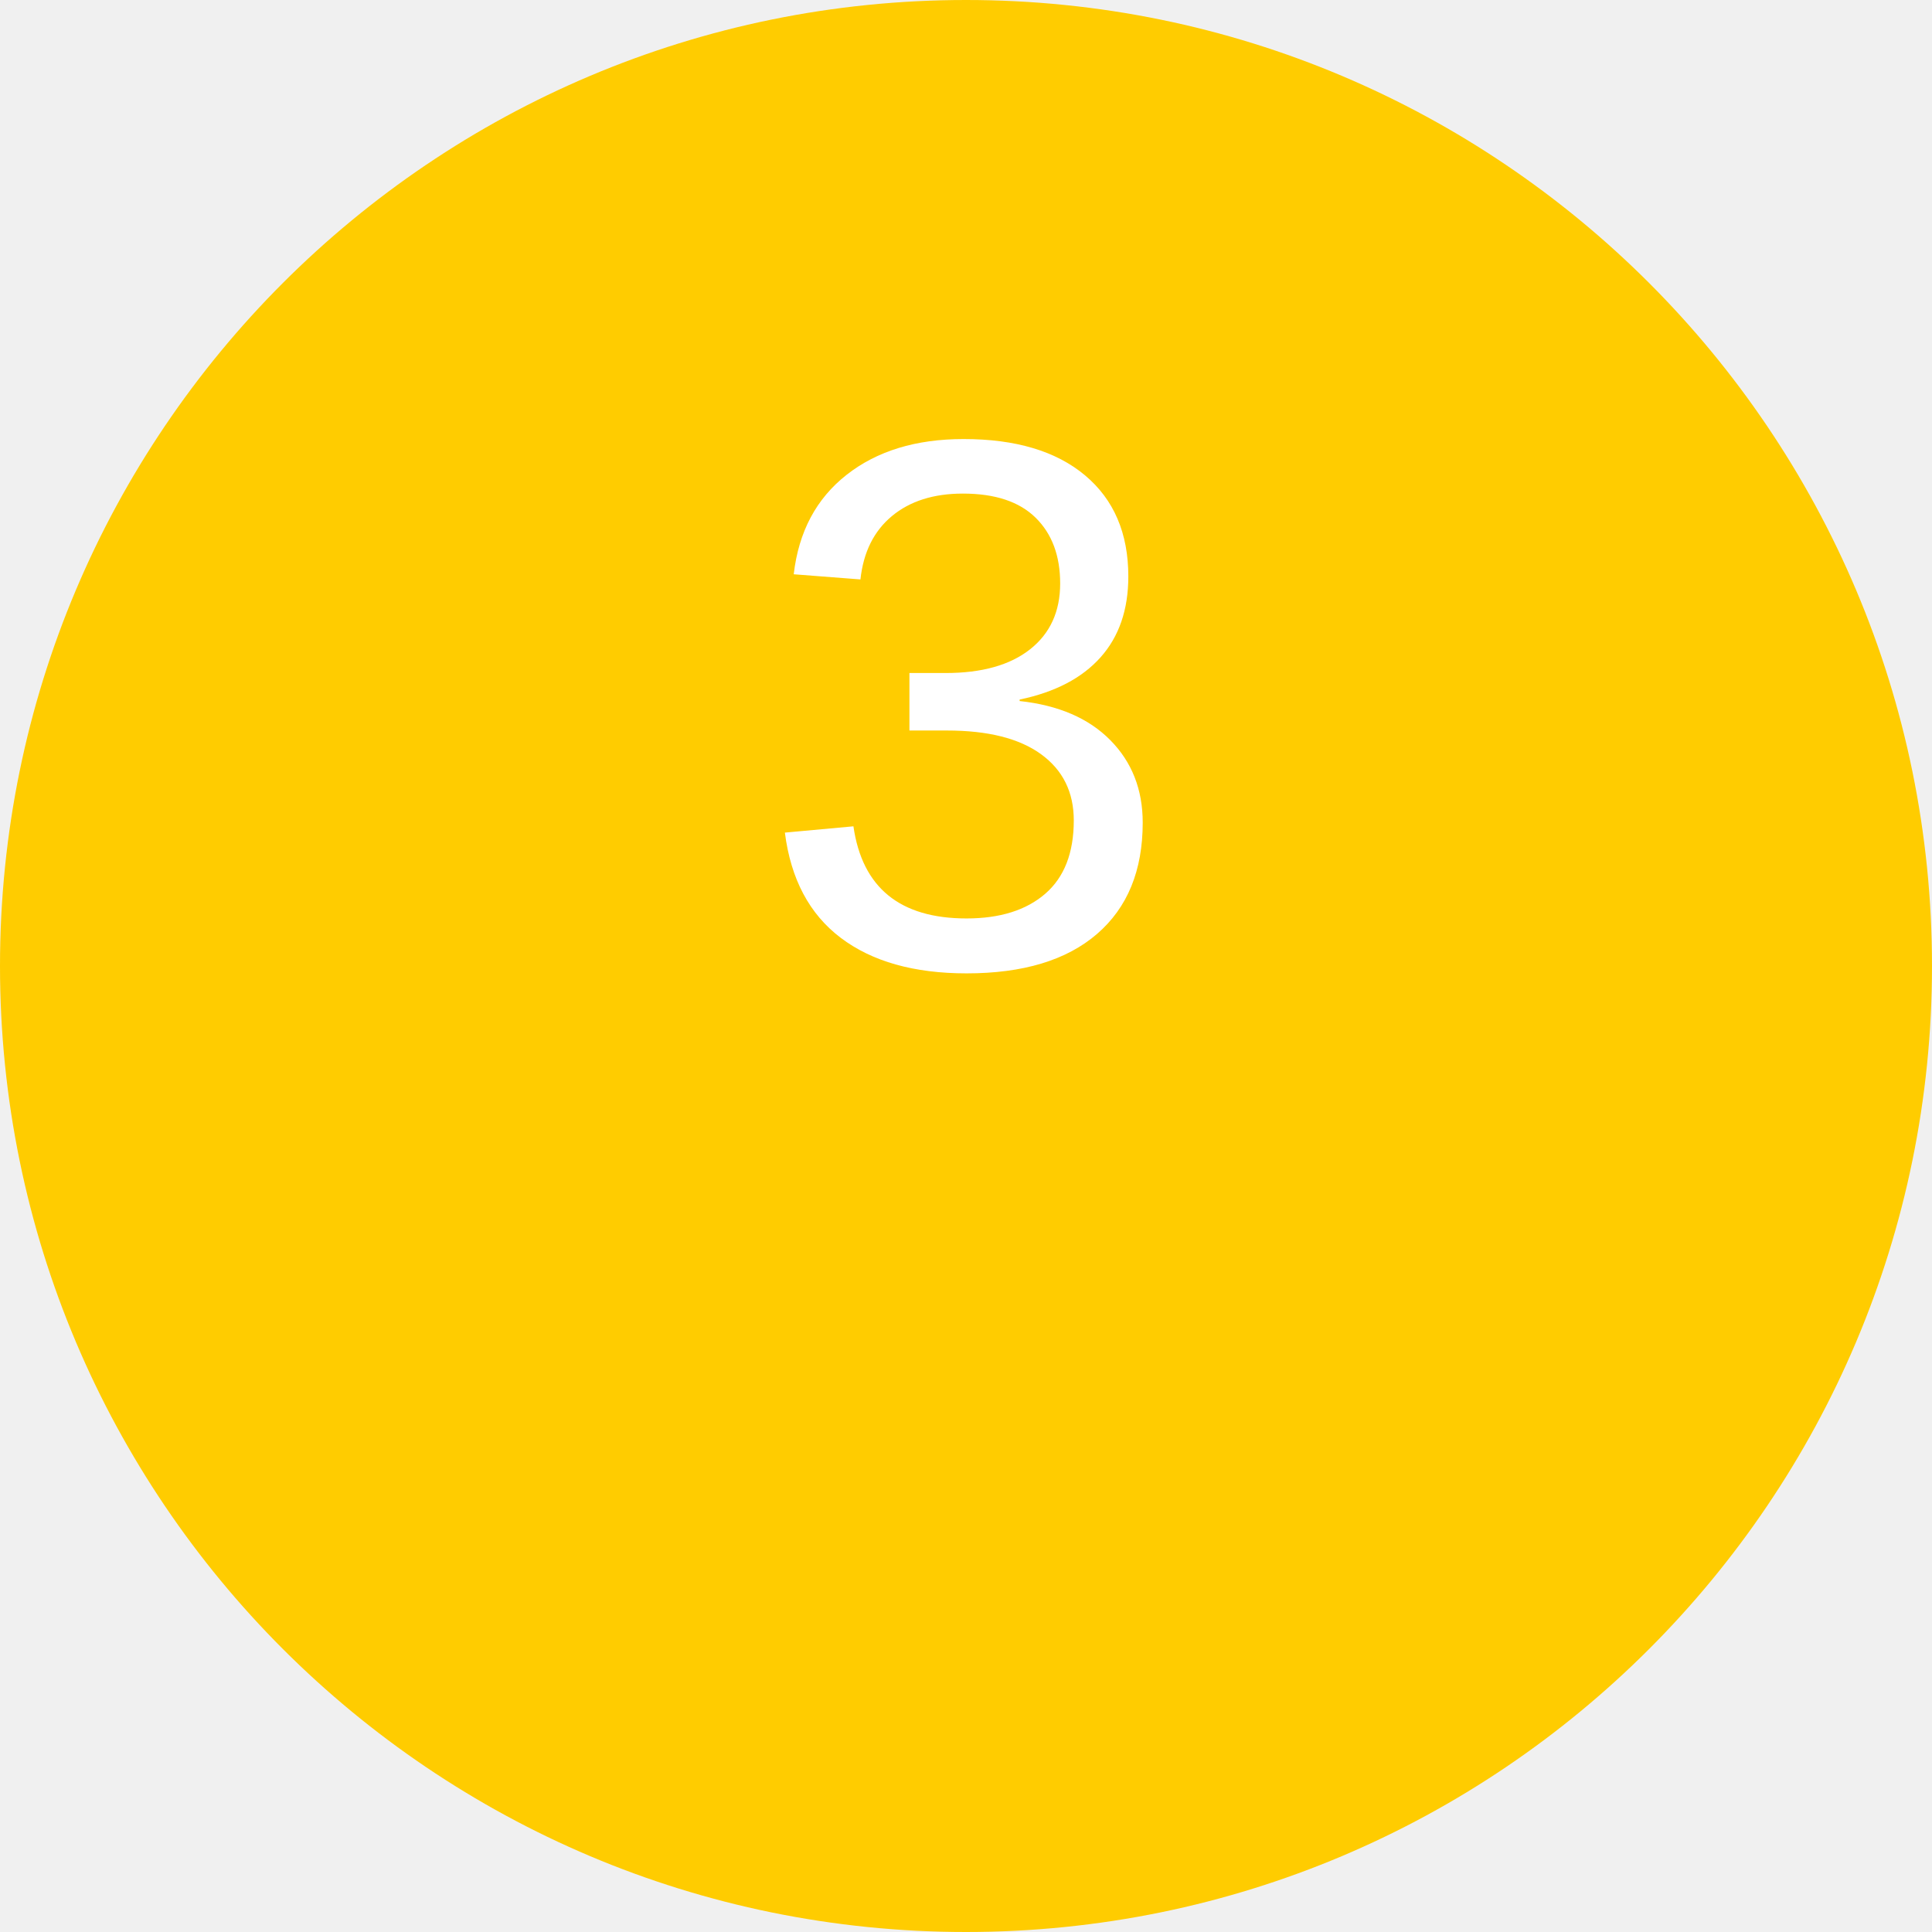
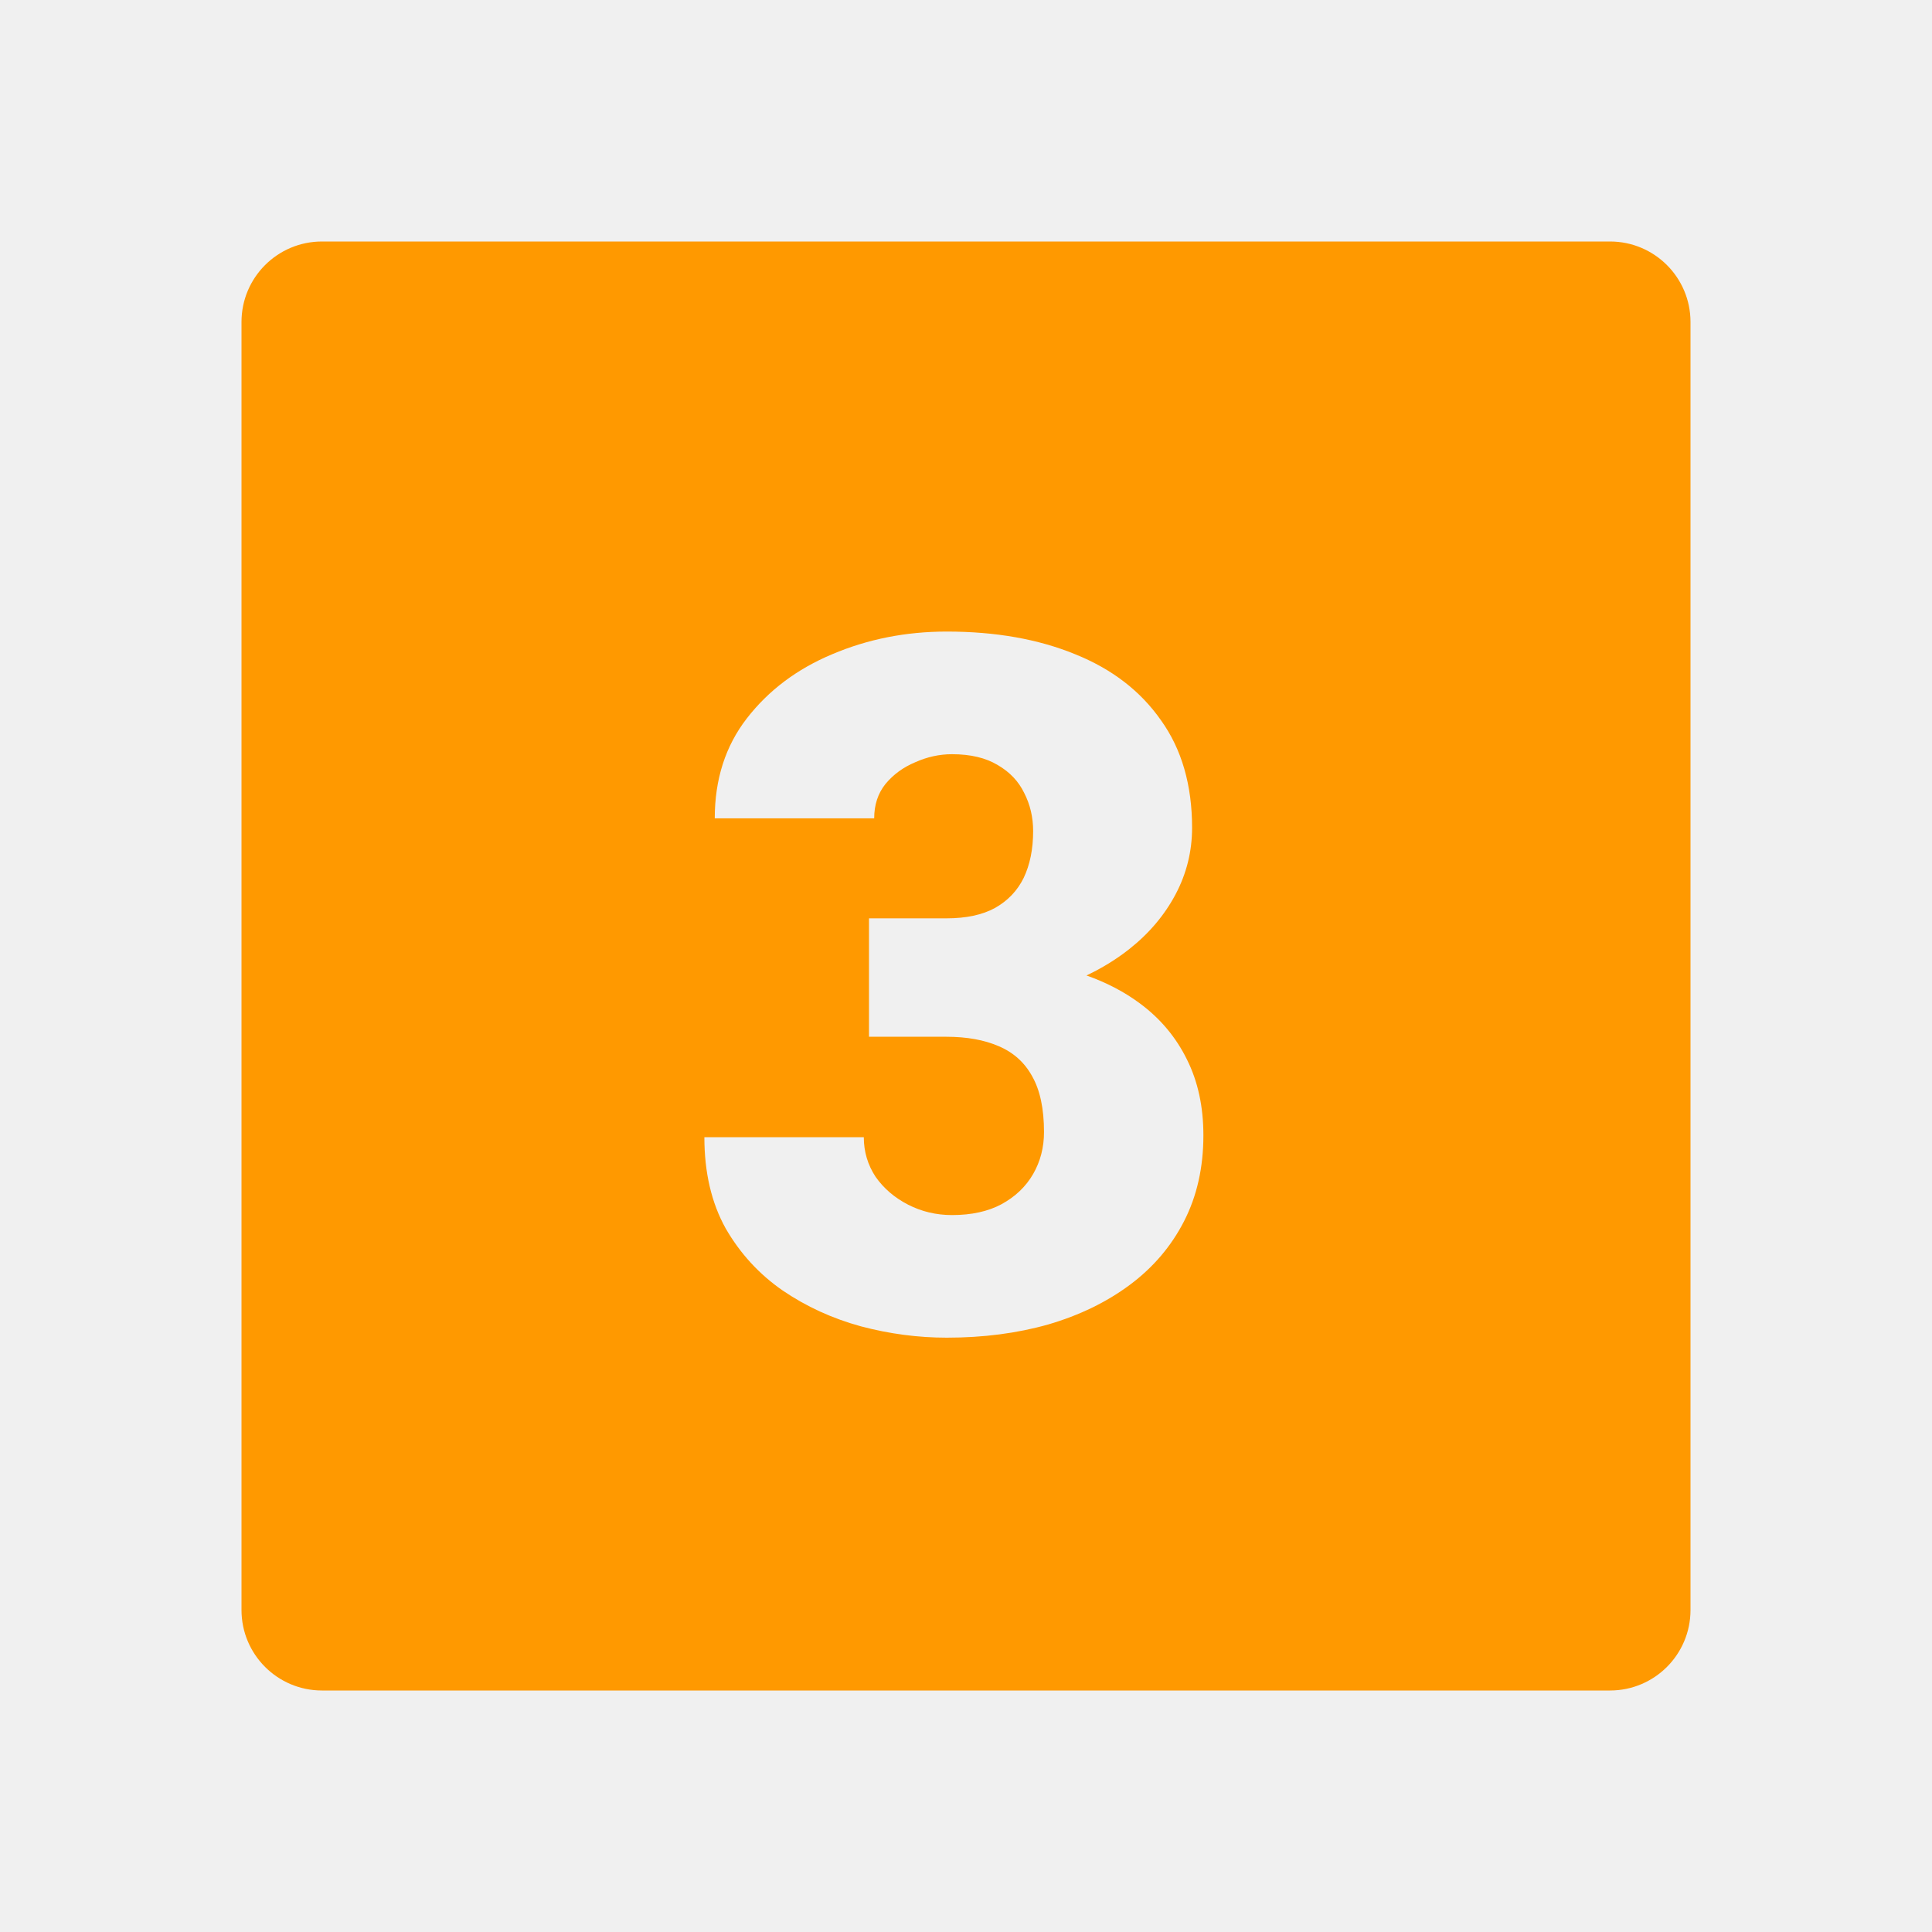
- <svg xmlns="http://www.w3.org/2000/svg" class="icon" style="width: 5em; height: 5em; vertical-align: middle; fill: currentColor; overflow: hidden;" viewBox="0 0 1024 1024" version="1.1">
-   <path d="M512 0a512 512 0 1 0 512 512 512 512 0 0 0-512-512z" fill="#ffcc00" />
-   <text x="512" y="512" font-size="400" text-anchor="middle" alignment-baseline="middle" font-family="Arial" fill="#ffffff">3</text>
+ <svg xmlns="http://www.w3.org/2000/svg" width="48" height="48" viewBox="0 0 48 48" fill="none">
+   <path fill-rule="evenodd" clip-rule="evenodd" d="M8 6C6.895 6 6 6.895 6 8V40C6 41.105 6.895 42 8 42H40C41.105 42 42 41.105 42 40V8C42 6.895 41.105 6 40 6H8ZM23.512 22.816H21.59V25.758H23.512C24.02 25.758 24.453 25.836 24.812 25.992C25.18 26.148 25.457 26.398 25.645 26.742C25.84 27.086 25.938 27.547 25.938 28.125C25.938 28.508 25.848 28.855 25.668 29.168C25.488 29.48 25.227 29.73 24.883 29.918C24.547 30.098 24.137 30.188 23.652 30.188C23.262 30.188 22.898 30.102 22.562 29.93C22.227 29.758 21.957 29.527 21.754 29.238C21.559 28.941 21.461 28.613 21.461 28.254H17.5C17.5 29.129 17.676 29.883 18.027 30.516C18.387 31.141 18.859 31.656 19.445 32.062C20.031 32.461 20.68 32.758 21.391 32.953C22.102 33.141 22.812 33.234 23.523 33.234C24.43 33.234 25.27 33.125 26.043 32.906C26.816 32.68 27.492 32.352 28.07 31.922C28.648 31.492 29.098 30.965 29.418 30.34C29.738 29.715 29.898 29.004 29.898 28.207C29.898 27.496 29.762 26.867 29.488 26.32C29.215 25.766 28.824 25.301 28.316 24.926C27.931 24.641 27.49 24.411 26.993 24.235C27.384 24.05 27.739 23.831 28.059 23.578C28.551 23.188 28.934 22.734 29.207 22.219C29.48 21.703 29.617 21.152 29.617 20.566C29.617 19.504 29.359 18.613 28.844 17.895C28.336 17.168 27.625 16.621 26.711 16.254C25.797 15.879 24.734 15.691 23.523 15.691C22.508 15.691 21.559 15.879 20.676 16.254C19.801 16.621 19.094 17.152 18.555 17.848C18.023 18.535 17.758 19.363 17.758 20.332H21.719C21.719 19.996 21.812 19.711 22 19.477C22.195 19.242 22.441 19.062 22.738 18.938C23.035 18.805 23.34 18.738 23.652 18.738C24.113 18.738 24.492 18.828 24.789 19.008C25.086 19.18 25.305 19.41 25.445 19.699C25.594 19.988 25.668 20.305 25.668 20.648C25.668 21.094 25.59 21.48 25.434 21.809C25.277 22.129 25.039 22.379 24.719 22.559C24.406 22.73 24.004 22.816 23.512 22.816Z" fill="#ff9900" />
</svg>
